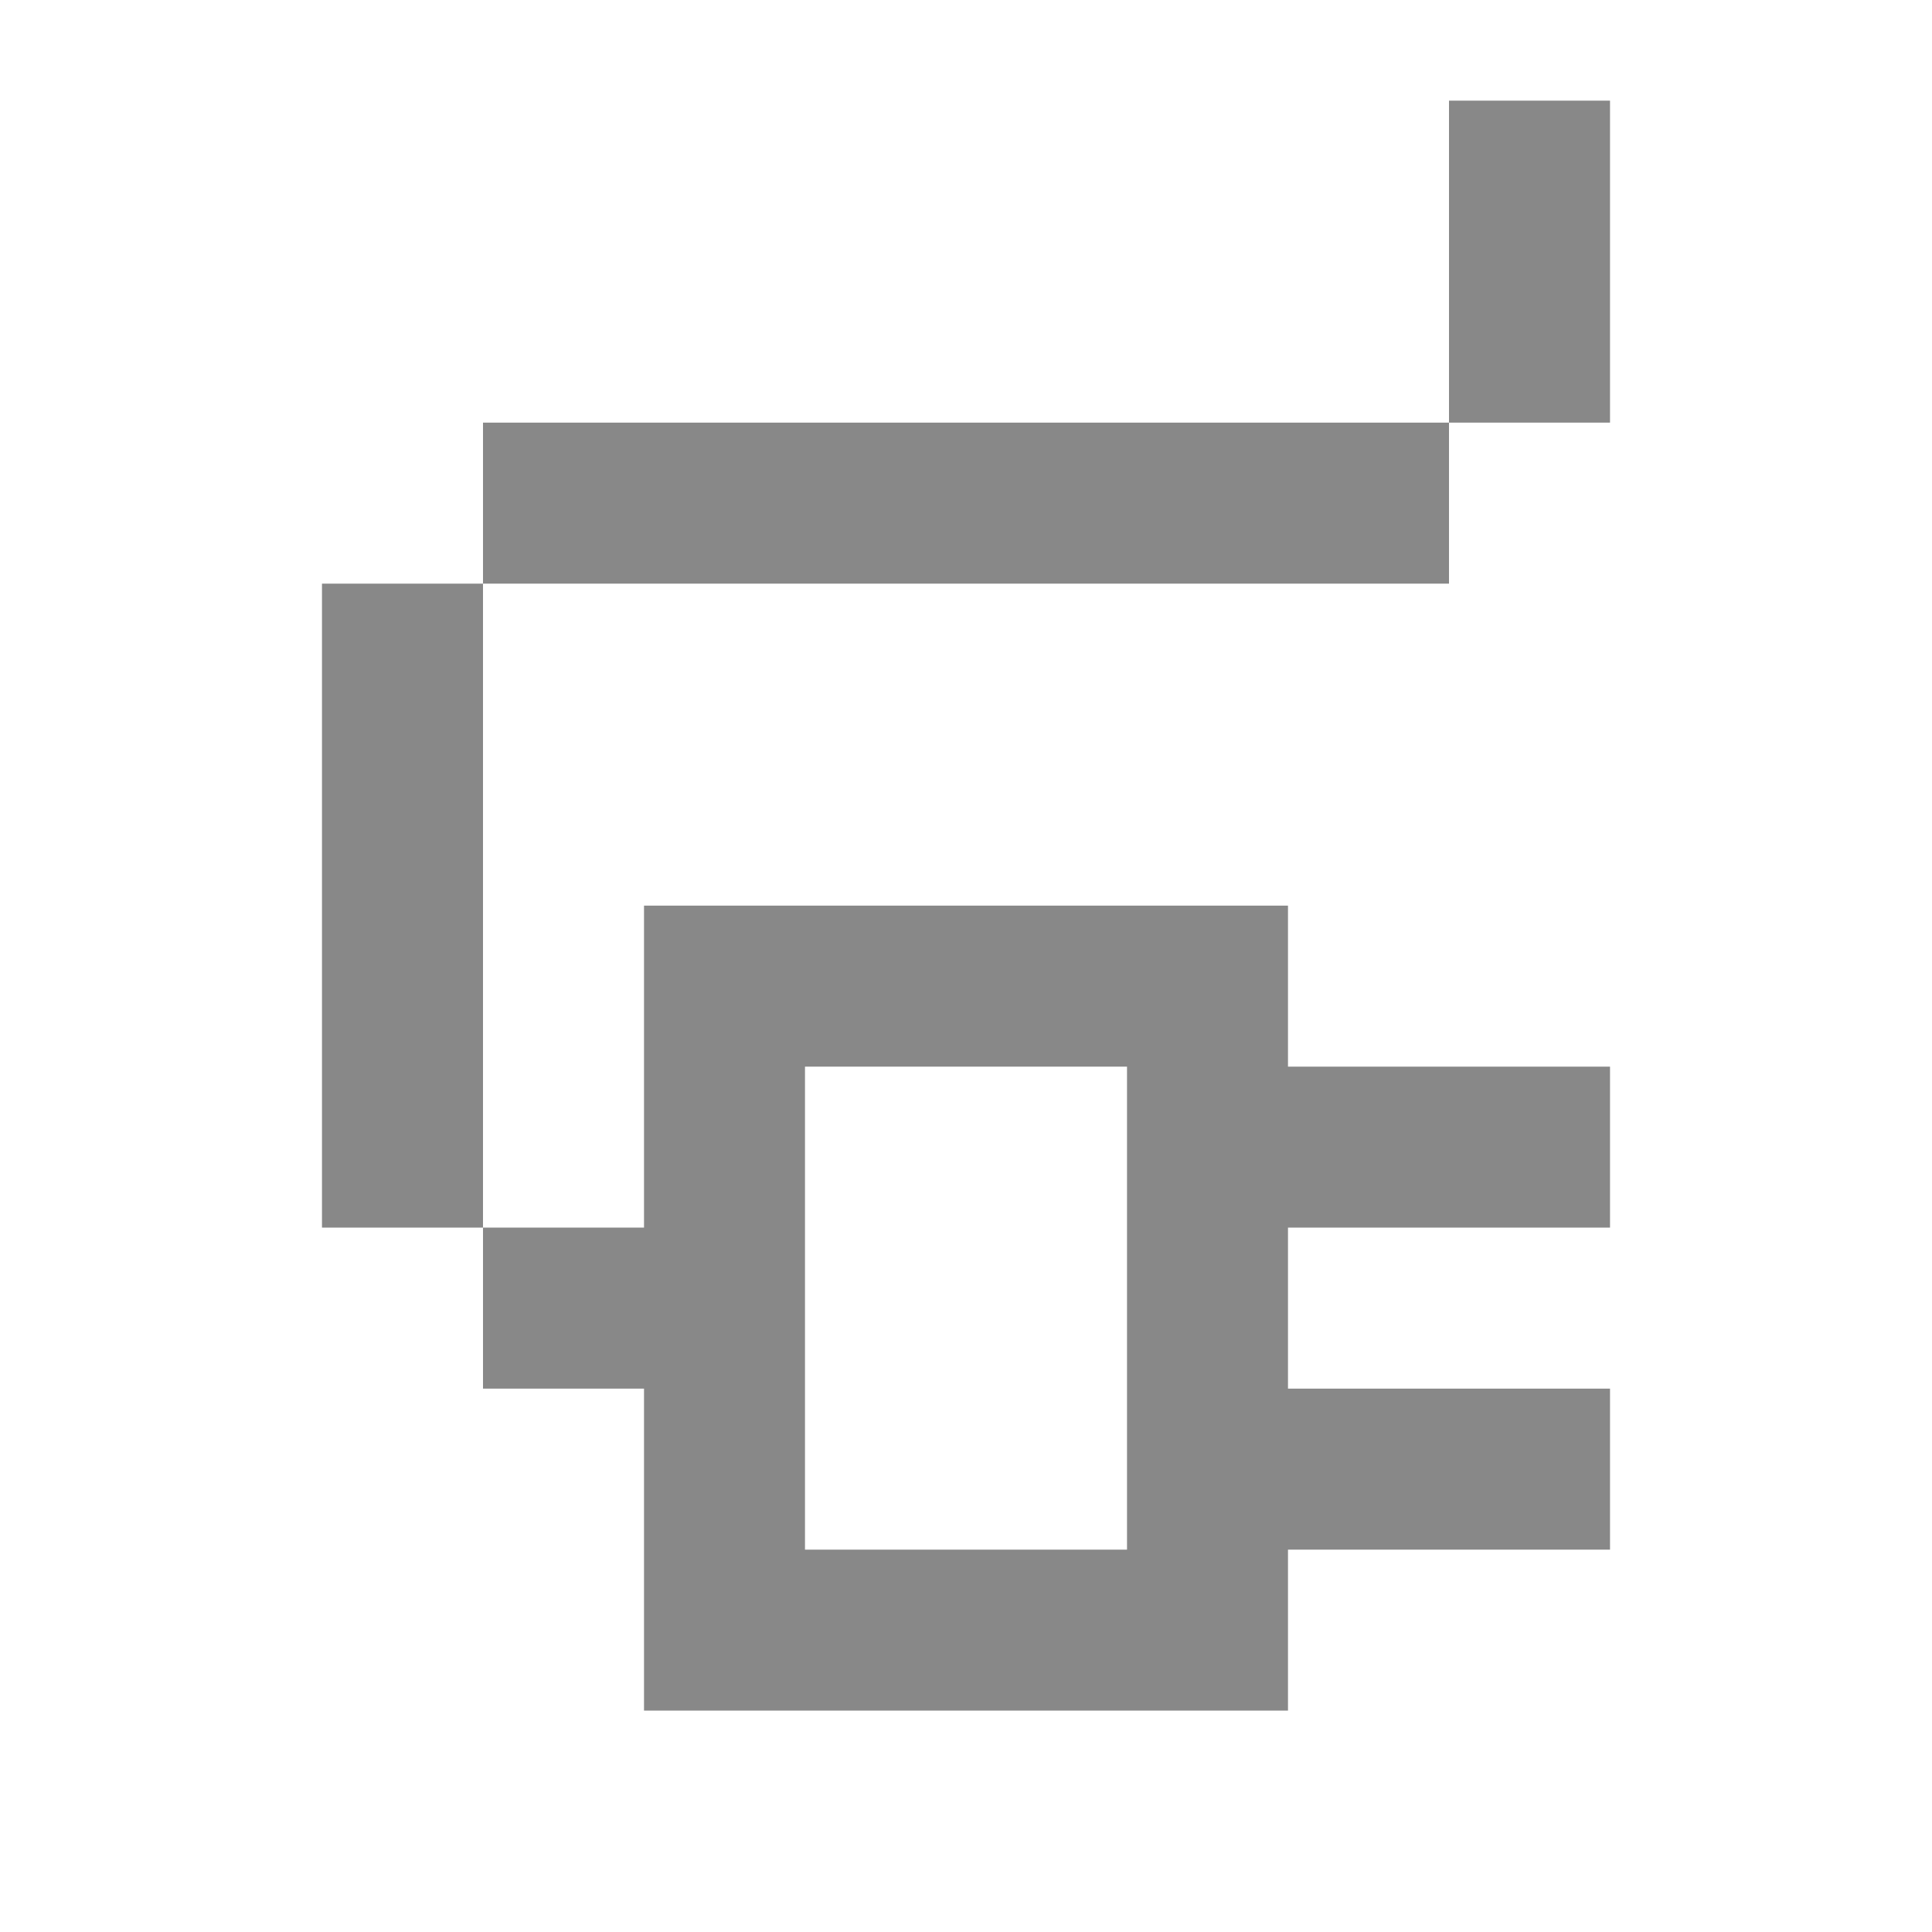
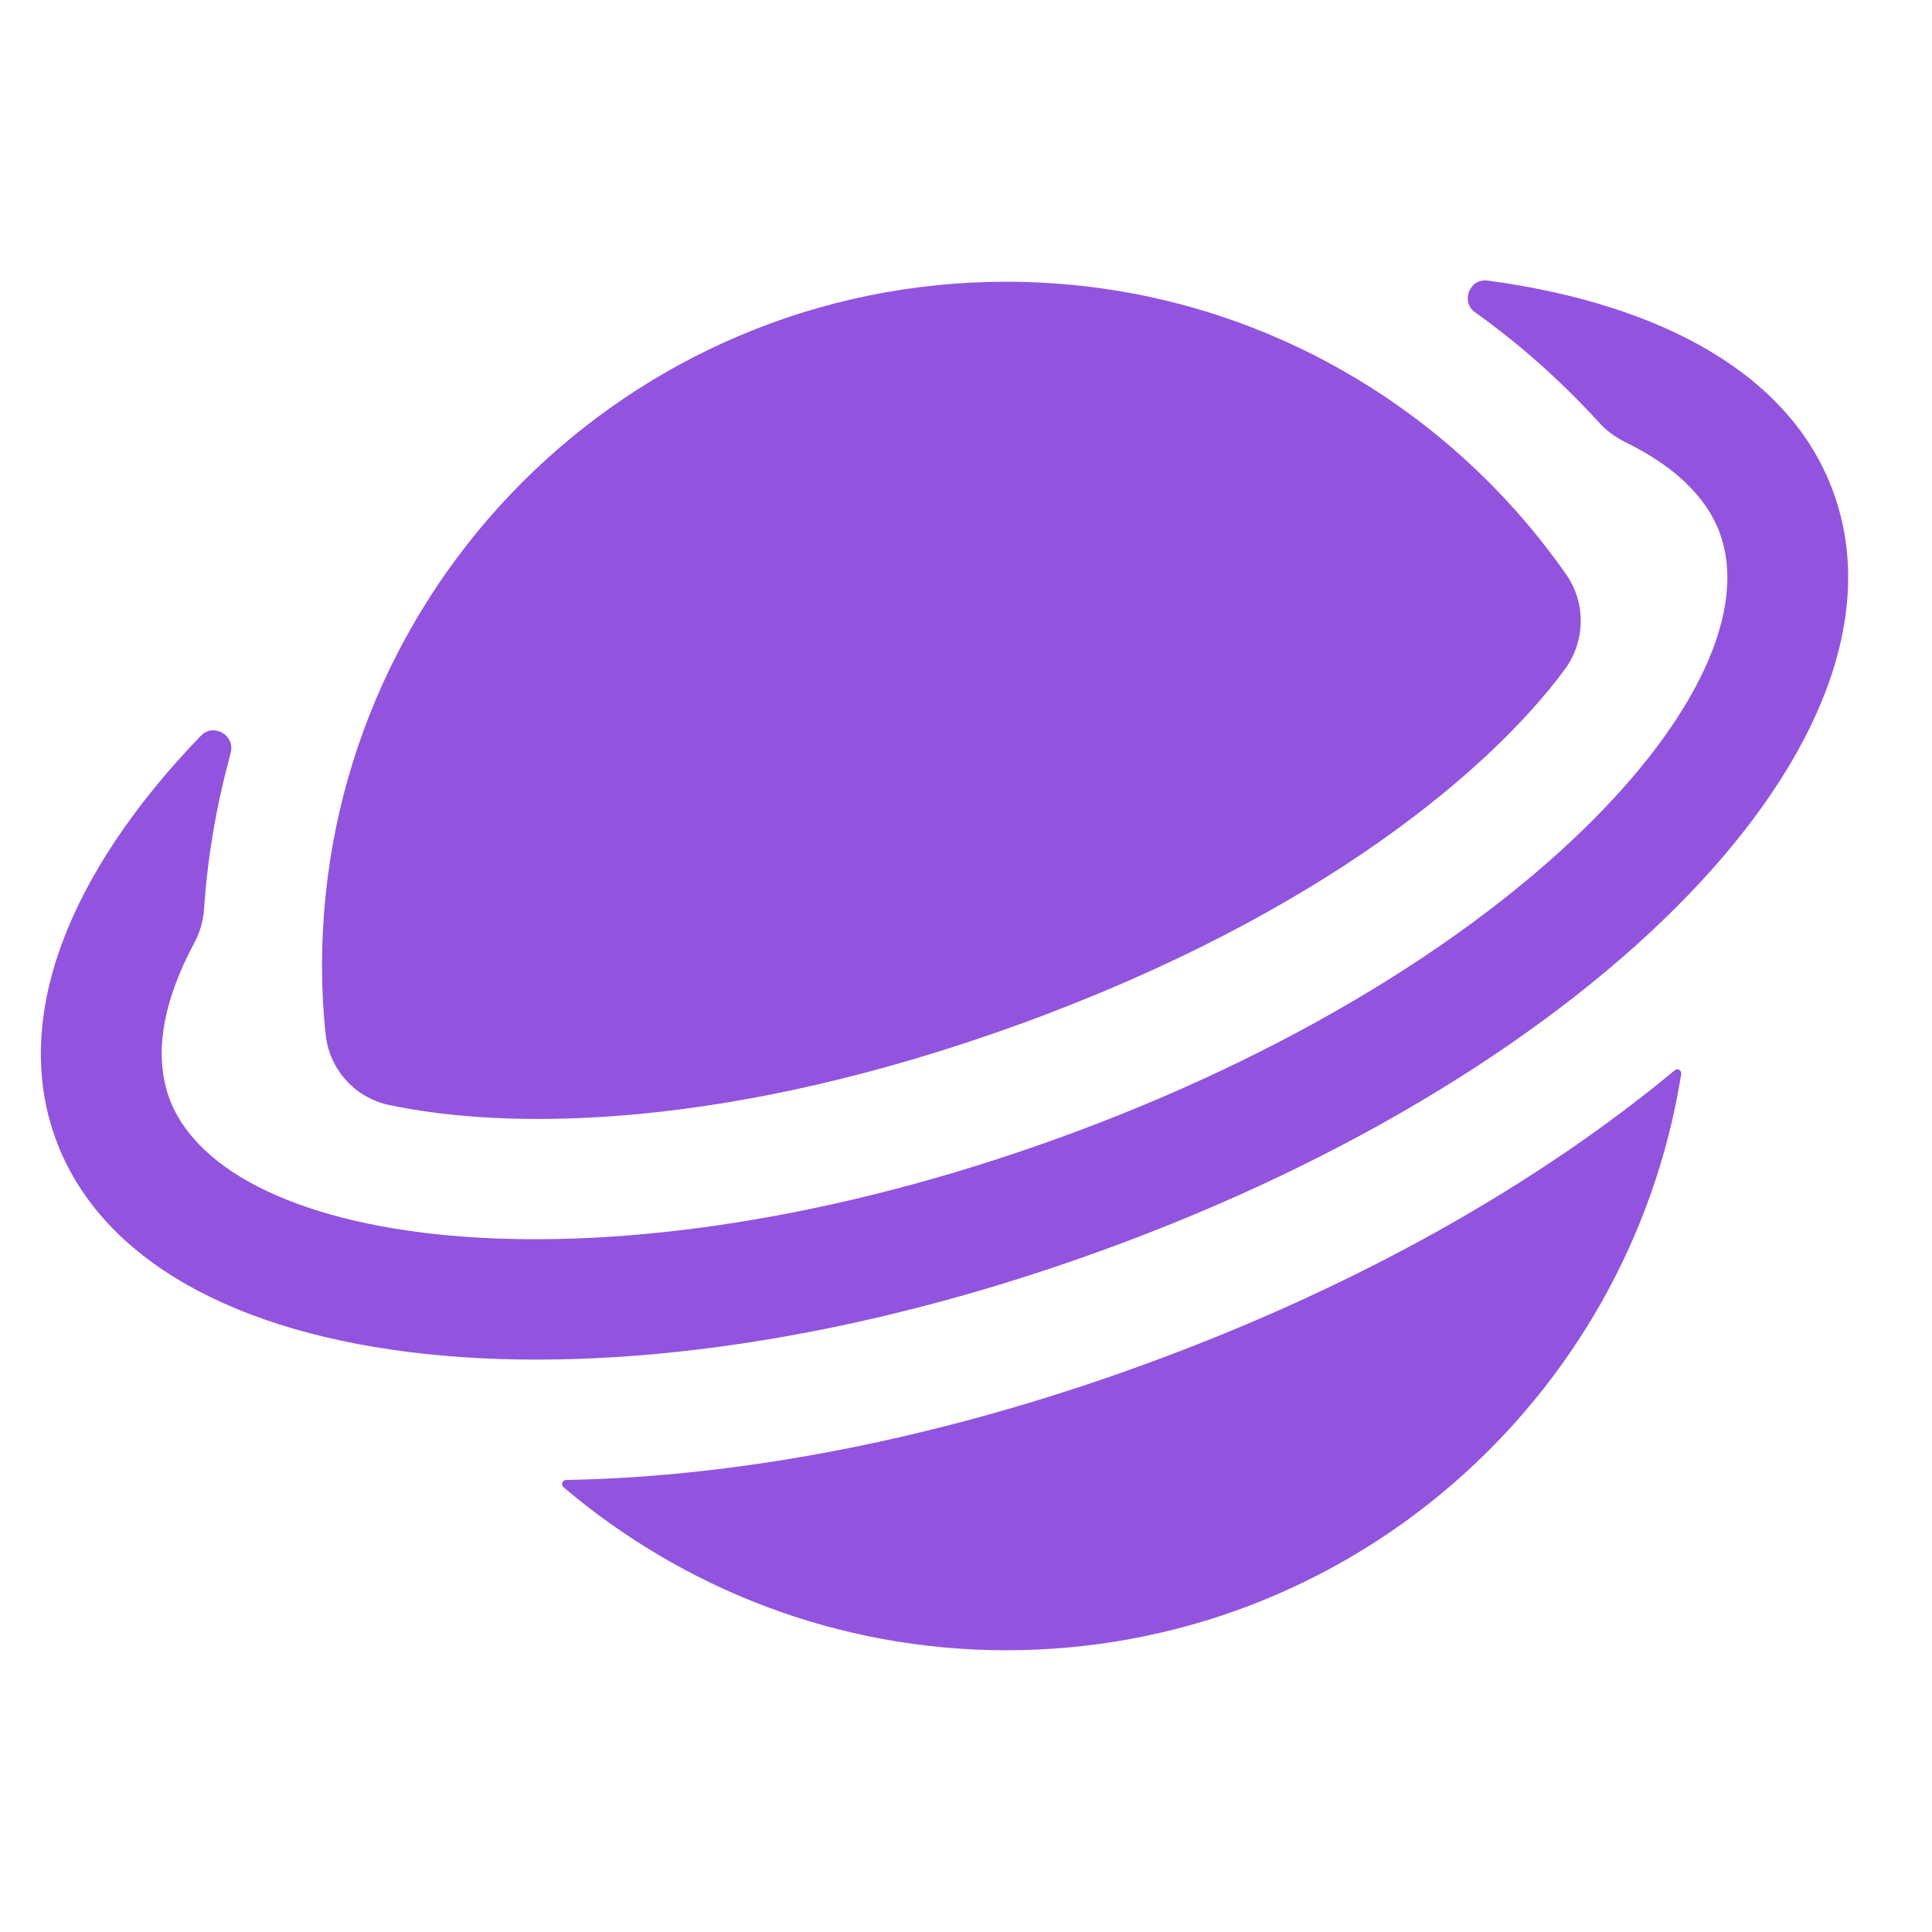
- <svg xmlns="http://www.w3.org/2000/svg" width="32" height="32" viewBox="0 0 32 32" fill="none">
-   <path d="M26.667 1.667H24V7H8V9.667H5.333V20.333H8V23H10.667V28.333H21.333V25.667H26.667V23H21.333V20.333H26.667V17.667H21.333V15H10.667V20.333H8V9.667H24V7H26.667V1.667ZM18.667 25.667H13.333V17.667H18.667V25.667Z" fill="#888888" />
+ <svg xmlns="http://www.w3.org/2000/svg" t="1783054170061" class="icon" viewBox="0 0 1024 1024" version="1.1" p-id="1835" width="128" height="128">
+   <path d="M887.68 567.253c-72.96 60.587-168.747 114.987-281.173 155.947-108.8 39.68-213.76 59.52-306.56 61.227-1.92 0-2.773 2.56-1.28 3.84C361.813 841.813 443.733 874.667 533.333 874.667c180.693 0 330.24-132.48 357.76-305.493 0.213-1.92-1.92-3.2-3.413-1.92zM205.867 585.6c64 13.653 179.84 13.44 334.933-42.88 160.64-58.453 250.24-136.107 288.427-187.733 11.093-14.933 11.52-35.413 0.853-50.56C764.587 210.773 656.213 149.333 533.333 149.333 333.013 149.333 170.667 311.68 170.667 512c0 12.16 0.64 24.32 1.92 36.053a42.667 42.667 0 0 0 33.28 37.547z" p-id="1836" fill="#9254de" />
+   <path d="M971.733 260.907c-22.4-61.867-90.027-99.627-183.253-112.213-9.6-1.28-14.507 11.307-6.613 16.853 23.893 17.067 45.867 36.693 65.92 58.667 3.84 4.267 8.747 7.68 13.867 10.24 25.387 12.373 42.88 28.8 49.92 48.213 29.44 80.64-106.667 231.893-349.013 320s-443.733 59.733-472.96-20.907c-8.107-22.613-3.413-50.56 13.013-81.28 3.2-5.76 5.12-12.16 5.547-18.773 1.92-28.373 6.827-55.893 14.08-82.56 2.56-9.387-8.96-16.213-15.787-9.173-69.76 72.32-100.48 148.907-77.013 213.547 47.147 129.28 290.773 155.307 555.093 59.093 264.107-95.787 434.347-272.427 387.2-401.707z" p-id="1837" fill="#9254de" />
</svg>
